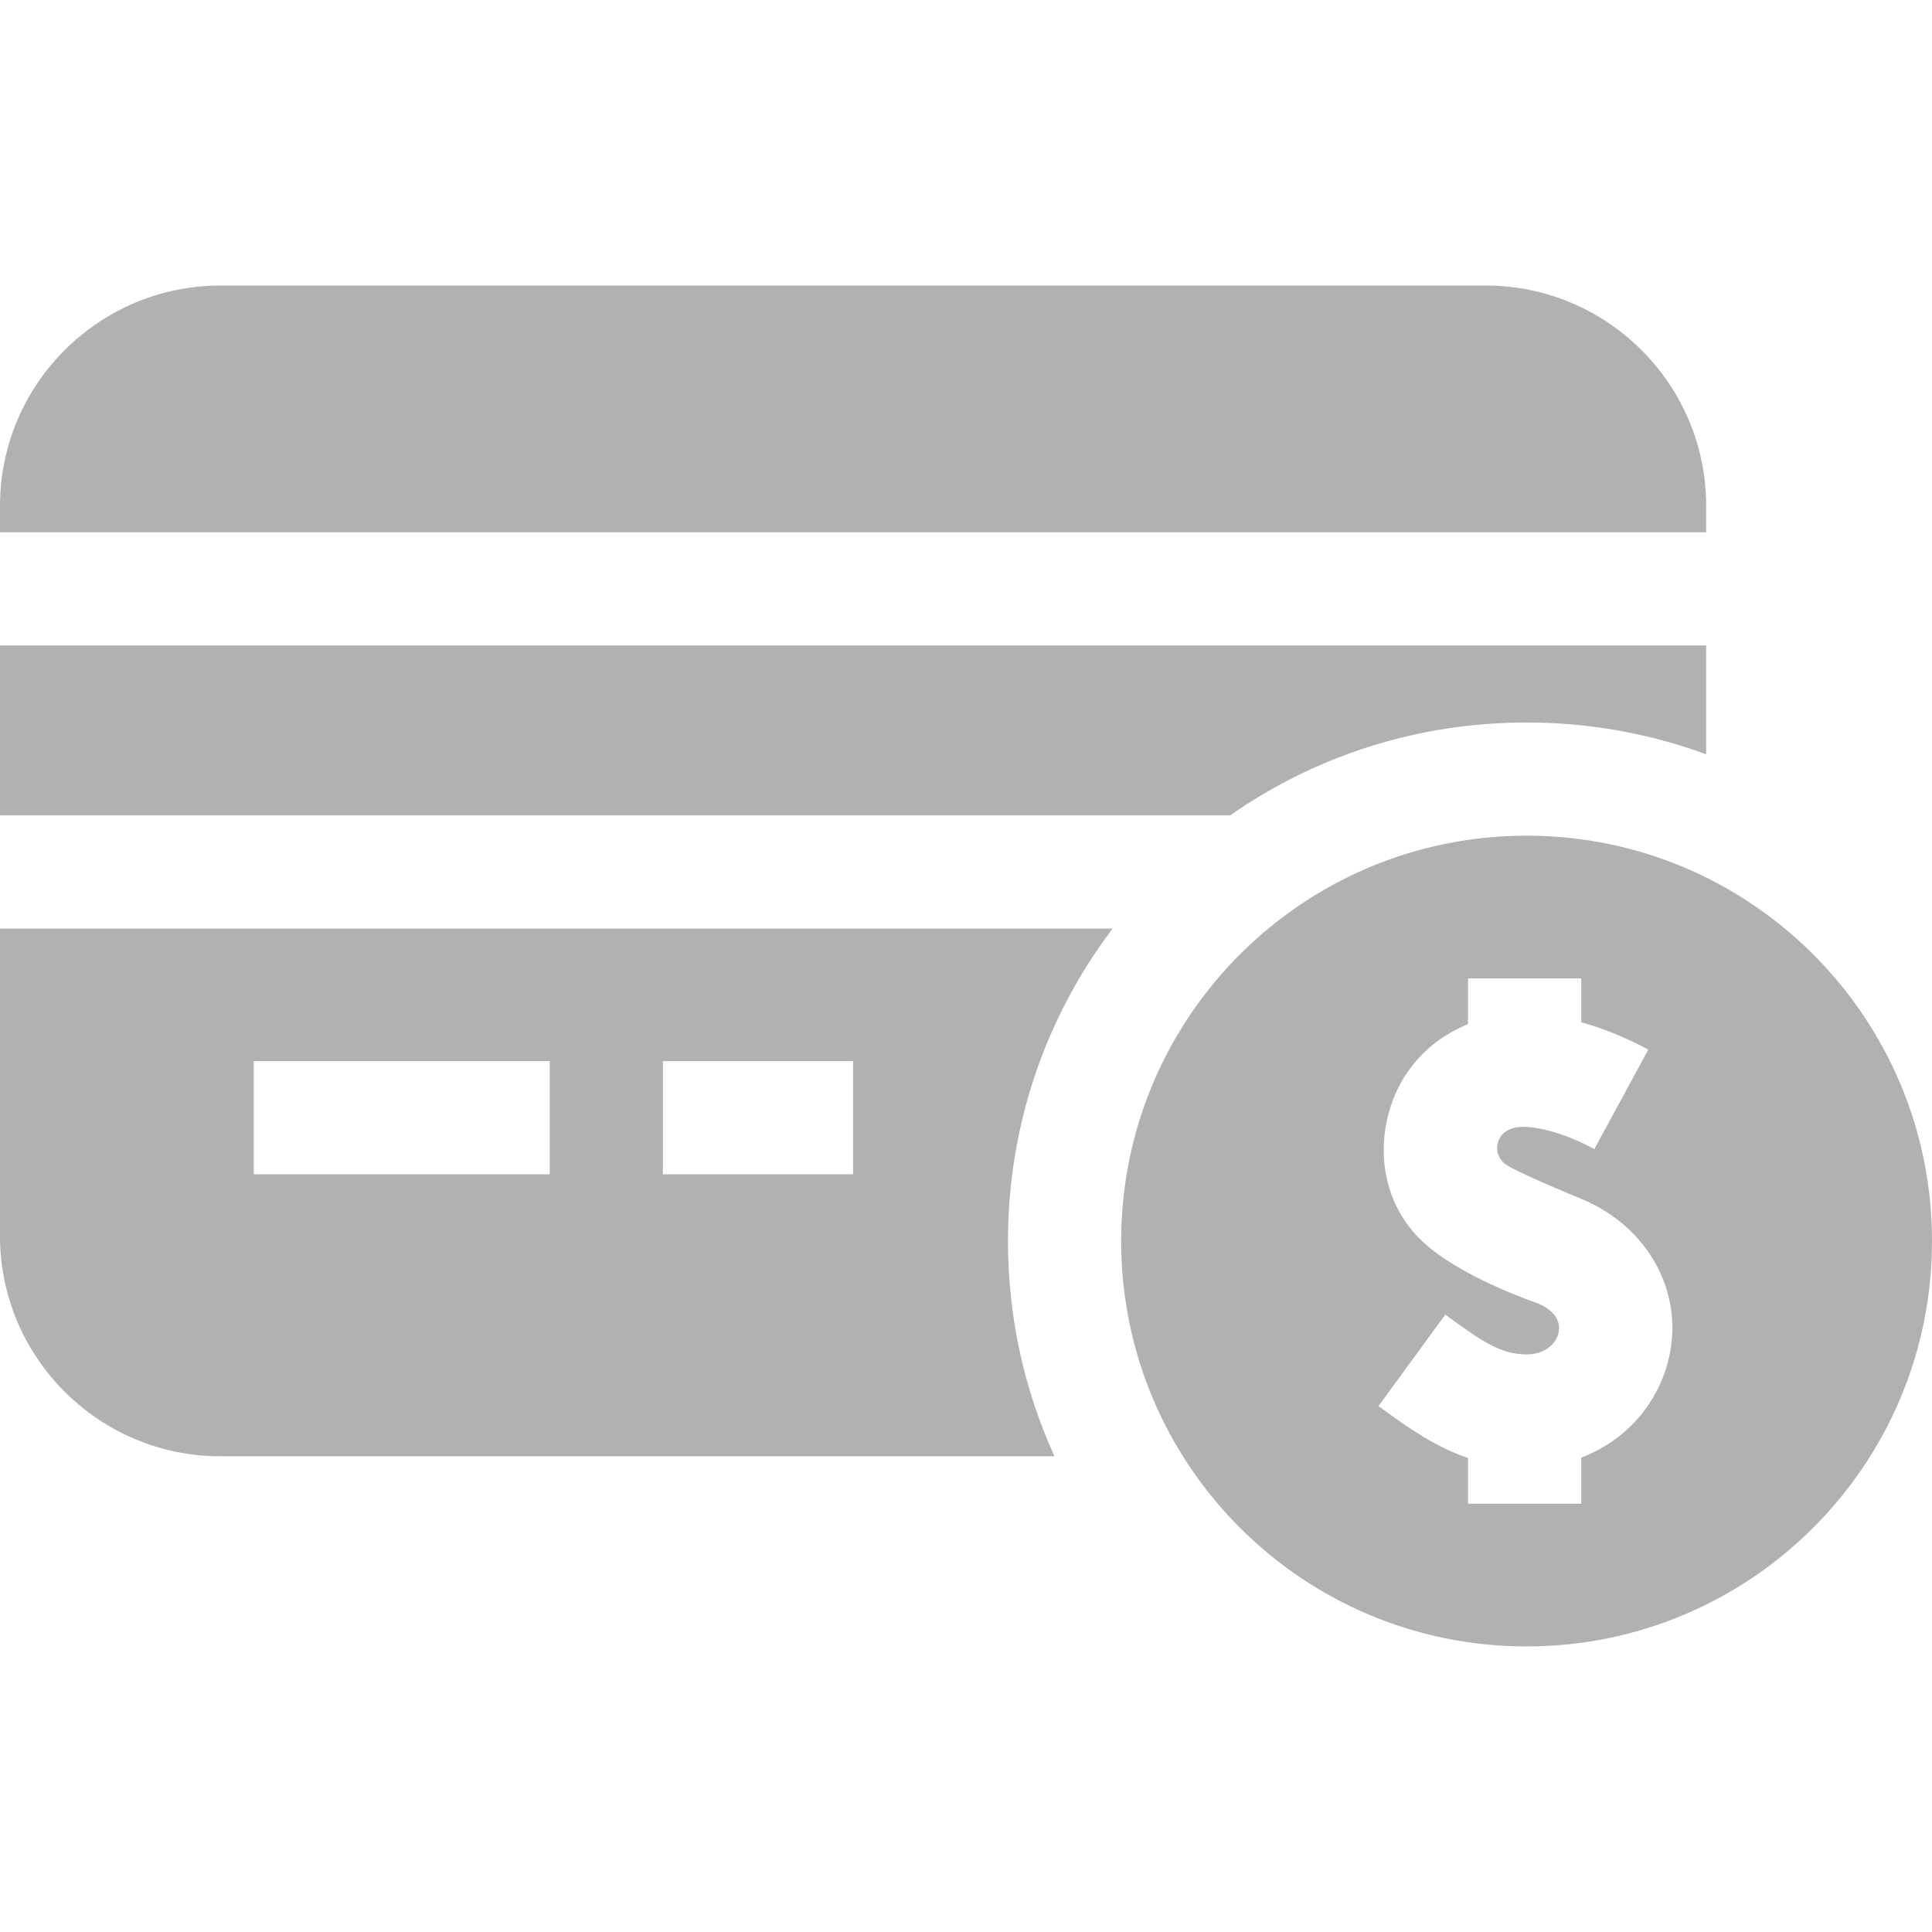
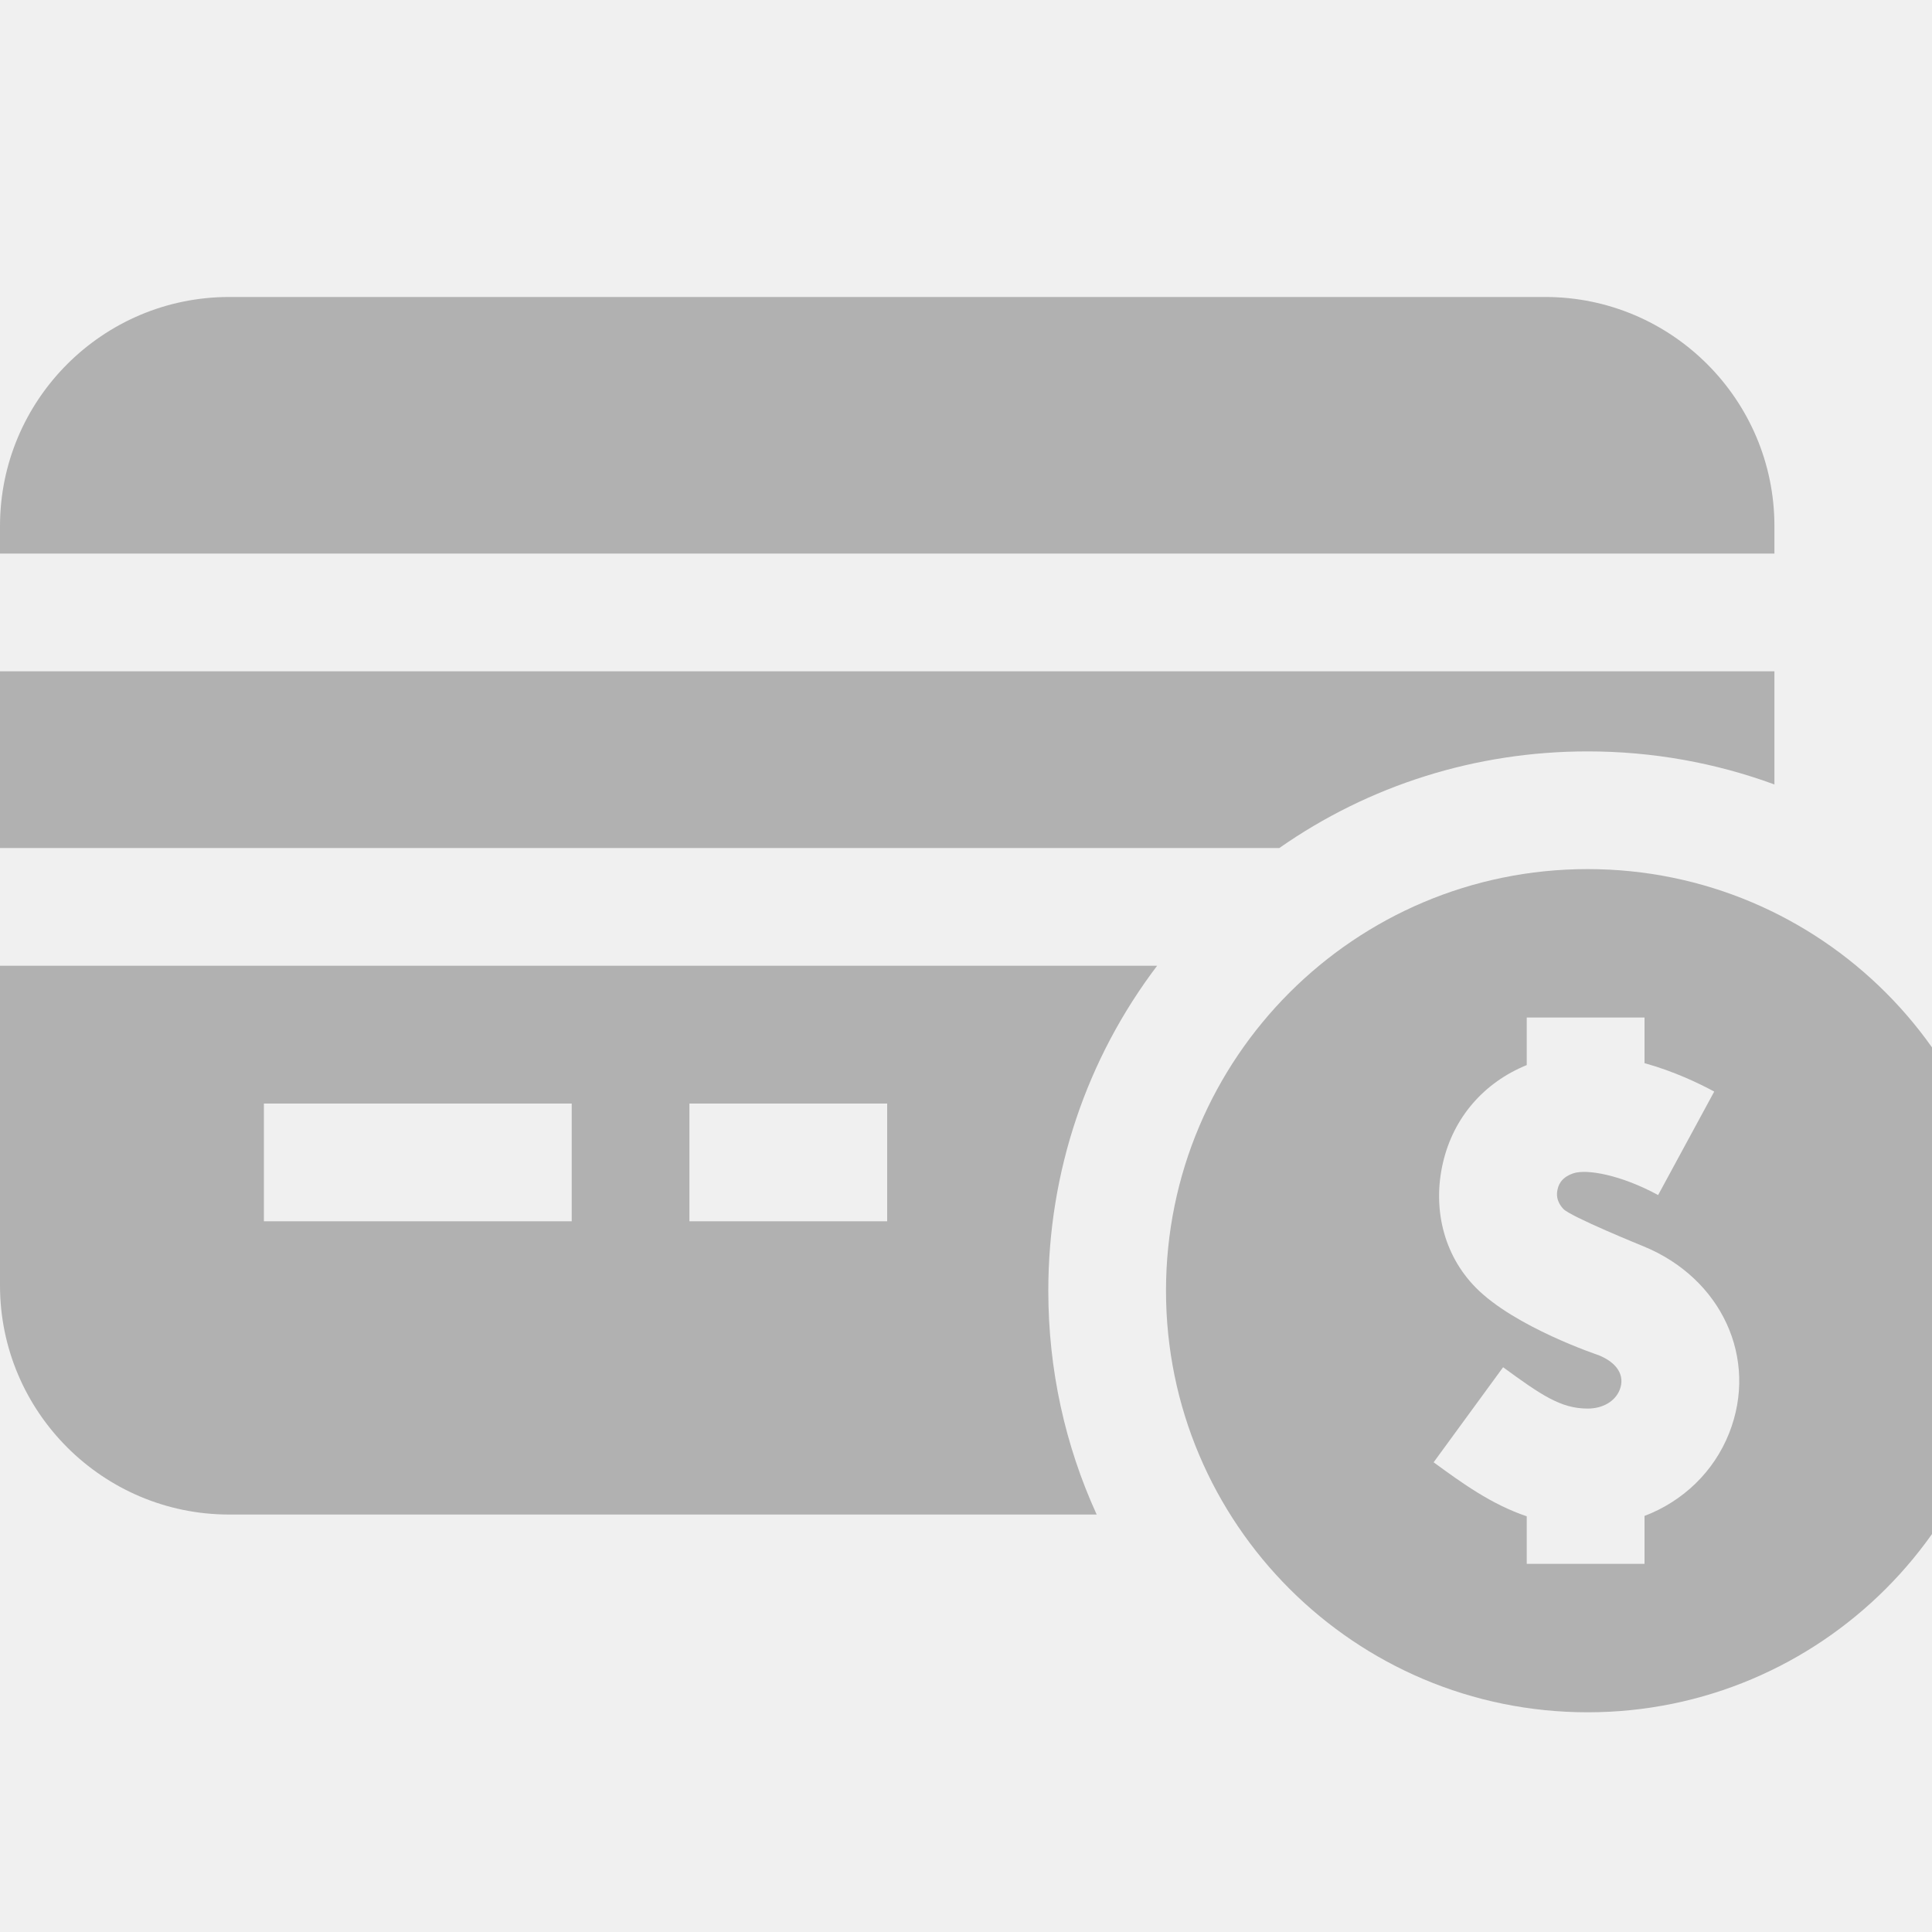
- <svg xmlns="http://www.w3.org/2000/svg" width="26" height="26" viewBox="0 0 26 26" fill="none">
-   <rect width="26" height="26" fill="#E5E5E5" />
-   <g clip-path="url(#clip0_0_1)">
-     <rect width="1440" height="1175" transform="translate(-43 -387)" fill="white" />
-     <g clip-path="url(#clip1_0_1)">
-       <path d="M22.961 7.163V6.808C22.961 5.173 21.631 3.843 19.996 3.843H2.965C1.33 3.843 0 5.173 0 6.808V7.163H22.961Z" fill="#B1B1B1" />
-       <path d="M13.565 16.702C13.565 15.164 14.06 13.702 14.973 12.497H0V16.633C0 18.268 1.33 19.598 2.965 19.598H14.191C13.781 18.701 13.565 17.718 13.565 16.702ZM11.48 15.803H8.921V14.28H11.48V15.803ZM3.415 14.28H7.398V15.803H3.415V14.28Z" fill="#B1B1B1" />
-       <path d="M16.555 10.973C17.716 10.161 19.097 9.723 20.544 9.723C21.382 9.723 22.197 9.87 22.961 10.151V8.687H0V10.973H16.555Z" fill="#B1B1B1" />
-       <path d="M26 16.702C26 13.689 23.557 11.246 20.544 11.246C17.531 11.246 15.088 13.689 15.088 16.702C15.088 19.715 17.531 22.157 20.544 22.157C23.557 22.157 26 19.715 26 16.702ZM21.28 19.616V20.236H20.518V20.236V20.236H19.756V19.621C19.296 19.465 18.919 19.191 18.551 18.922L19.45 17.692C19.945 18.053 20.198 18.227 20.544 18.227C20.74 18.227 20.899 18.134 20.959 17.984C21.03 17.802 20.929 17.634 20.686 17.536C20.686 17.536 19.597 17.173 19.094 16.659C18.672 16.229 18.537 15.622 18.672 15.045C18.807 14.463 19.199 14.009 19.756 13.782V13.167H21.28V13.757C21.666 13.864 21.994 14.023 22.182 14.125L21.456 15.464C20.974 15.202 20.53 15.124 20.358 15.183C20.19 15.24 20.165 15.349 20.155 15.39C20.142 15.449 20.134 15.538 20.228 15.642C20.317 15.742 21.261 16.125 21.261 16.125C22.278 16.539 22.757 17.579 22.375 18.545C22.176 19.047 21.776 19.427 21.28 19.616Z" fill="#B1B1B1" />
-     </g>
-   </g>
-   <defs>
-     <clipPath id="clip0_0_1">
-       <rect width="1440" height="1175" fill="white" transform="translate(-43 -387)" />
-     </clipPath>
-     <clipPath id="clip1_0_1">
-       <rect width="26" height="26" fill="white" />
-     </clipPath>
-   </defs>
+ <svg xmlns="http://www.w3.org/2000/svg" width="25" height="25" viewBox="0 0 25 25" fill="none">
+   <path d="M22.961 7.163V6.808C22.961 5.173 21.631 3.843 19.996 3.843H2.965C1.33 3.843 0 5.173 0 6.808V7.163H22.961Z" fill="#B1B1B1" />
+   <path d="M13.565 16.702C13.565 15.164 14.06 13.702 14.973 12.497H0V16.633C0 18.268 1.33 19.598 2.965 19.598H14.191C13.781 18.701 13.565 17.718 13.565 16.702ZM11.48 15.803H8.921V14.28H11.48V15.803ZM3.415 14.28H7.398V15.803H3.415V14.28Z" fill="#B1B1B1" />
+   <path d="M16.555 10.973C17.716 10.161 19.097 9.723 20.544 9.723C21.382 9.723 22.197 9.87 22.961 10.151V8.687H0V10.973H16.555Z" fill="#B1B1B1" />
+   <path d="M26 16.702C26 13.689 23.557 11.246 20.544 11.246C17.531 11.246 15.088 13.689 15.088 16.702C15.088 19.715 17.531 22.157 20.544 22.157C23.557 22.157 26 19.715 26 16.702ZM21.28 19.616V20.236H20.518V20.236V20.236H19.756V19.621C19.296 19.465 18.919 19.191 18.551 18.922L19.45 17.692C19.945 18.053 20.198 18.227 20.544 18.227C20.74 18.227 20.899 18.134 20.959 17.984C21.03 17.802 20.929 17.634 20.686 17.536C20.686 17.536 19.597 17.173 19.094 16.659C18.672 16.229 18.537 15.622 18.672 15.045C18.807 14.463 19.199 14.009 19.756 13.782V13.167H21.28V13.757C21.666 13.864 21.994 14.023 22.182 14.125L21.456 15.464C20.974 15.202 20.53 15.124 20.358 15.183C20.19 15.24 20.165 15.349 20.155 15.39C20.142 15.449 20.134 15.538 20.228 15.642C20.317 15.742 21.261 16.125 21.261 16.125C22.278 16.539 22.757 17.579 22.375 18.545C22.176 19.047 21.776 19.427 21.28 19.616Z" fill="#B1B1B1" />
</svg>
